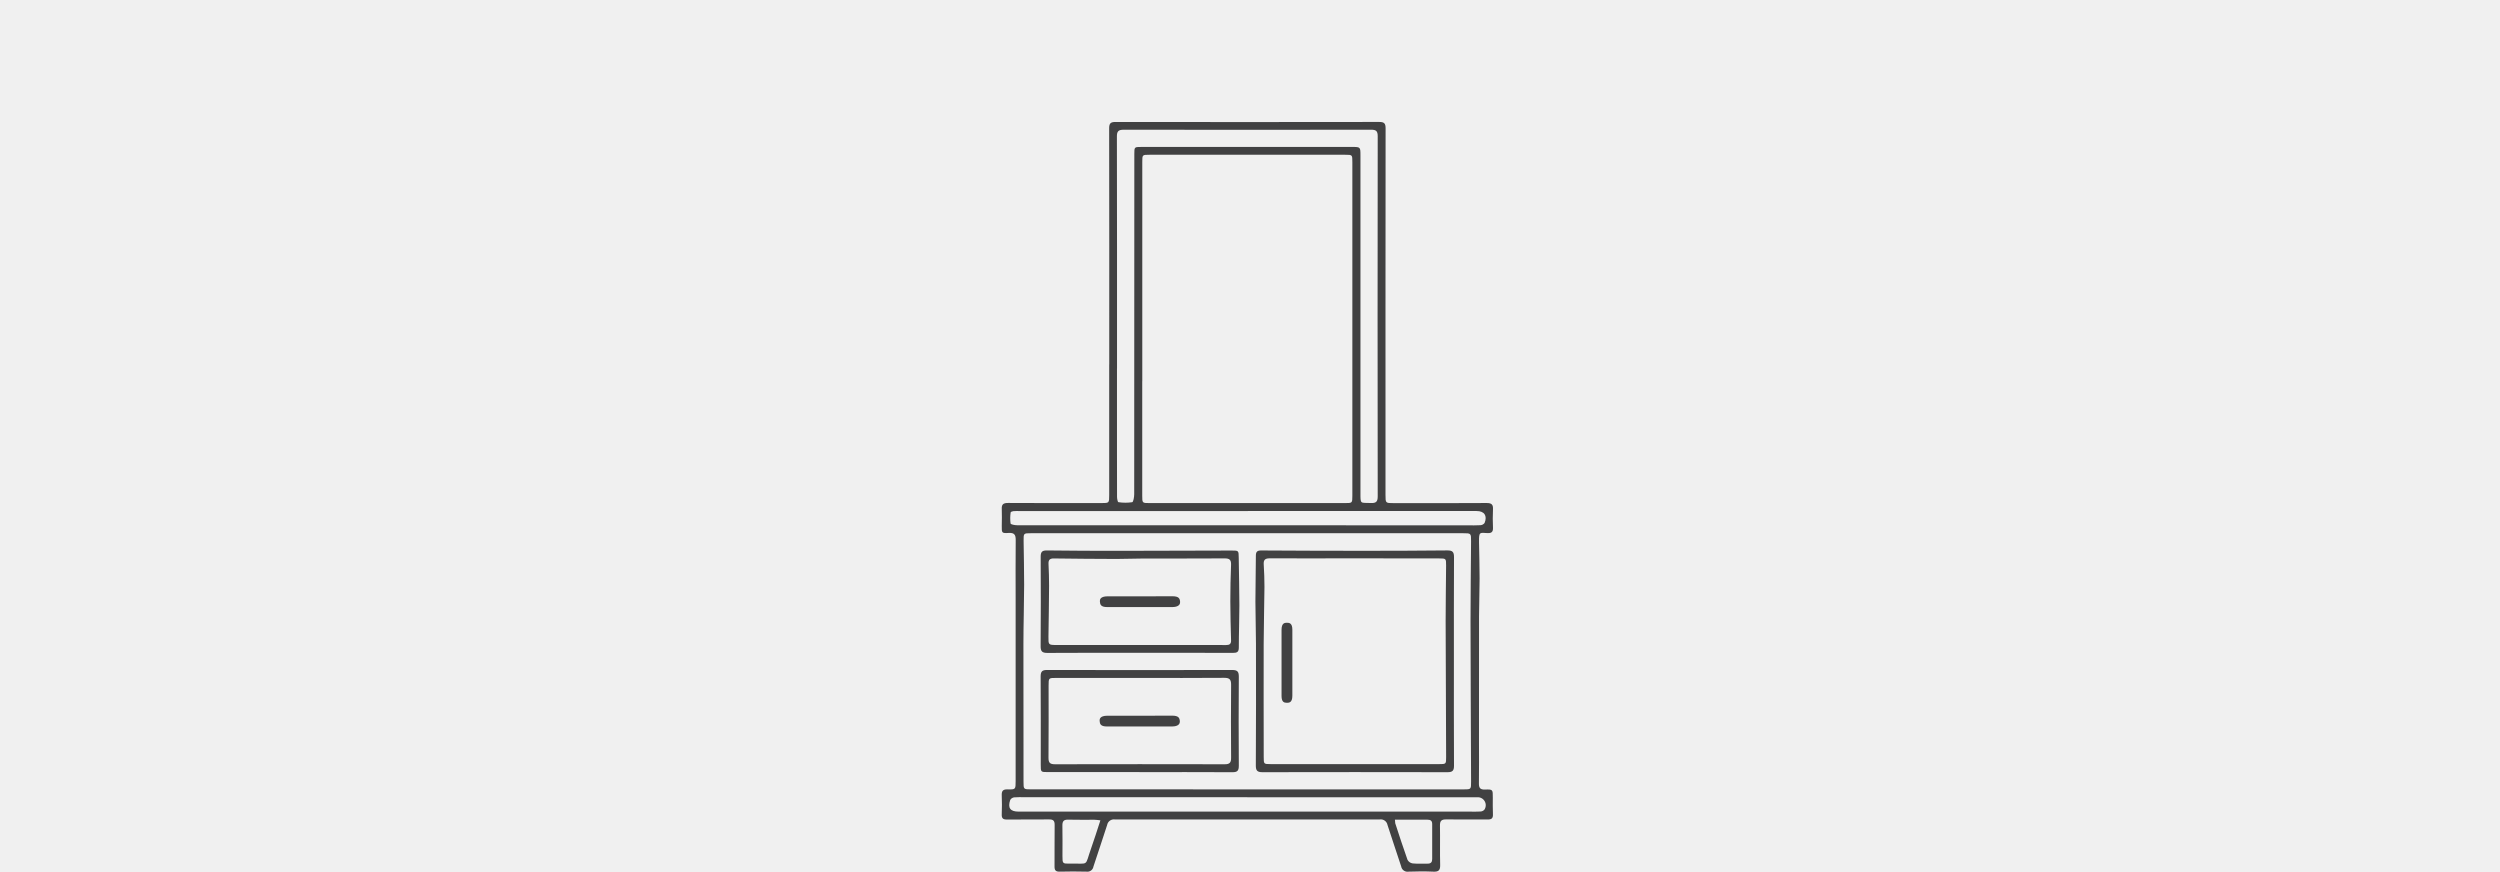
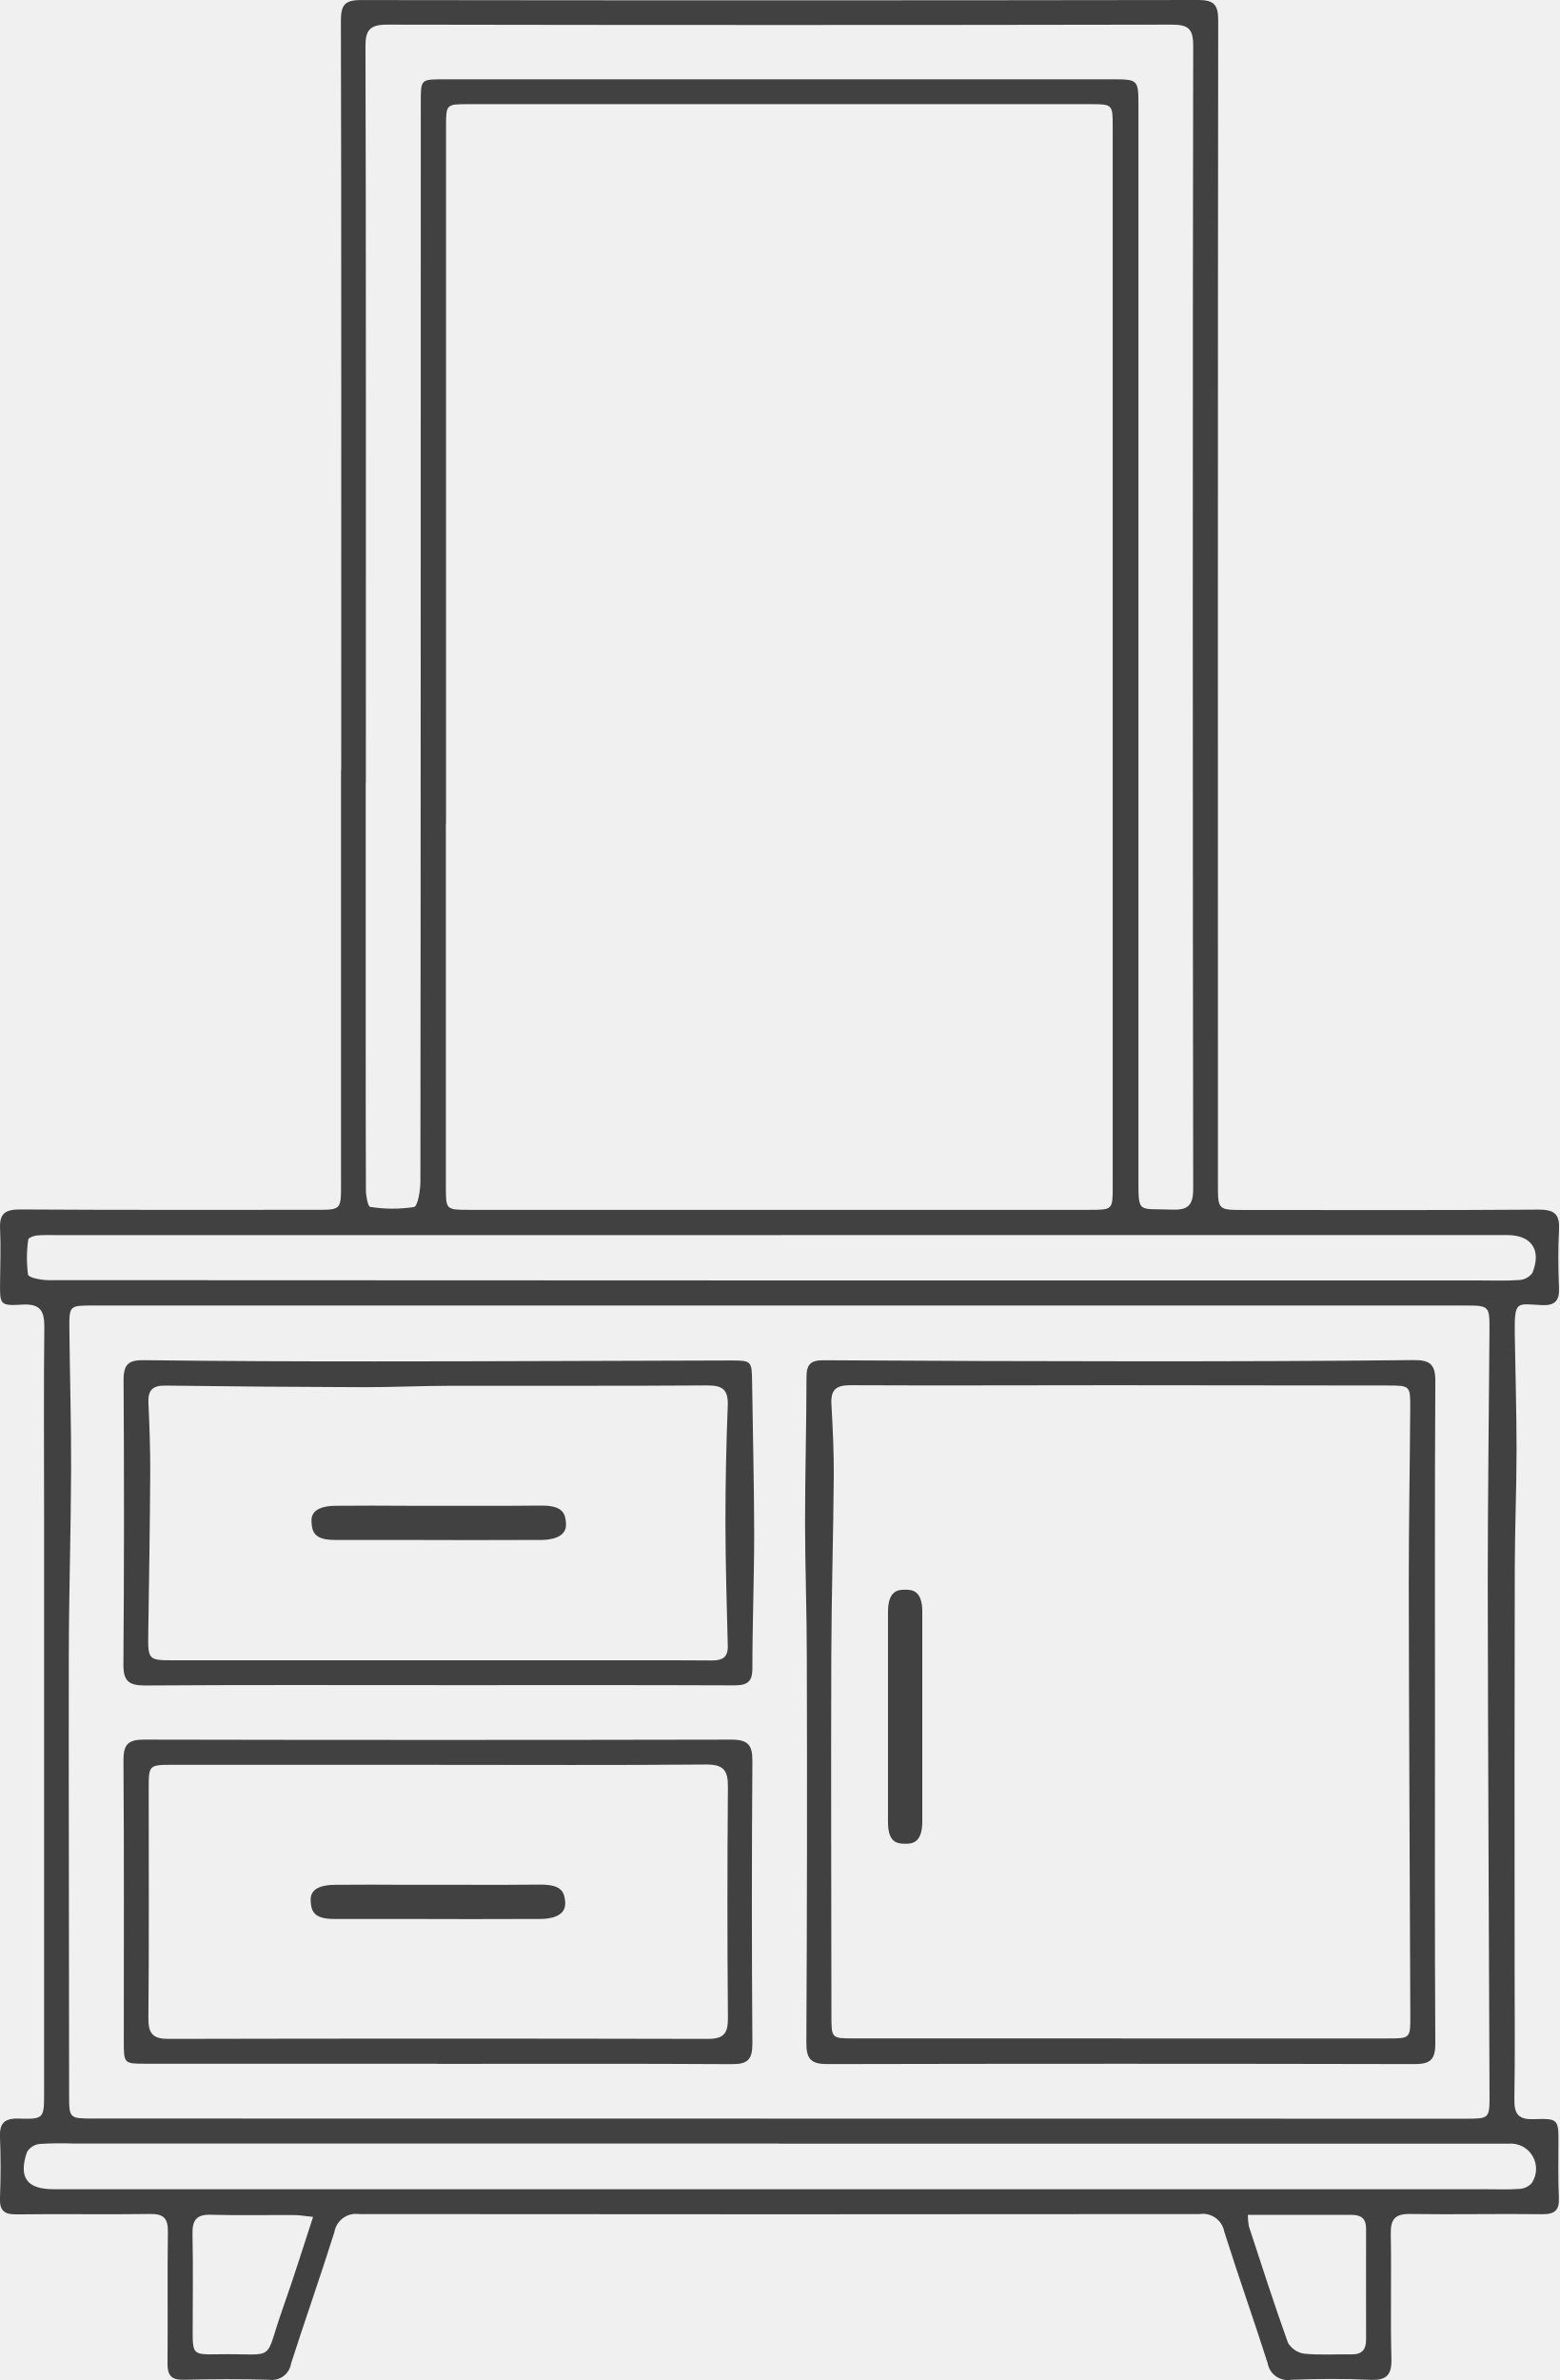
- <svg xmlns="http://www.w3.org/2000/svg" width="287" height="100" viewBox="0 0 287 100">
+ <svg xmlns="http://www.w3.org/2000/svg" width="56.398" height="86.073" viewBox="0 0 56.398 86.073">
  <defs>
    <clipPath id="clip-path">
-       <rect id="Rectangle_207" data-name="Rectangle 207" width="287" height="100" transform="translate(362 3618)" fill="#fff" />
-     </clipPath>
-     <clipPath id="clip-path-2">
-       <rect id="Rectangle_186" data-name="Rectangle 186" width="56.398" height="86.073" fill="#414142" />
+       <rect id="Rectangle_232" data-name="Rectangle 232" width="56.398" height="86.073" fill="#414142" />
    </clipPath>
  </defs>
-   <g id="Mask_Group_18" data-name="Mask Group 18" transform="translate(-362 -3618)" clip-path="url(#clip-path)">
-     <g id="Group_366" data-name="Group 366" transform="translate(477 3632)">
-       <g id="Group_365" data-name="Group 365" clip-path="url(#clip-path-2)">
-         <path id="Path_450" data-name="Path 450" d="M45.415,220.035c0-.134,0-.542.878-.55s1.765-.006,2.648,0l2.228,0c.829,0,1.686.005,2.531-.007.806-.011.895.281.923.635,0,.019,0,.038,0,.056,0,.493-.616.549-.881.551q-2.553.011-5.107,0H46.248c-.73,0-.81-.3-.831-.631,0-.019,0-.038,0-.057" transform="translate(-34.148 -165.028)" fill="#414142" />
-         <path id="Path_451" data-name="Path 451" d="M45.294,275.285c0-.134,0-.542.878-.55s1.765-.006,2.648,0l2.228,0c.829,0,1.686.005,2.531-.007.806-.011.895.281.923.635,0,.019,0,.038,0,.056,0,.493-.616.549-.881.551q-2.553.011-5.107,0H46.127c-.73,0-.81-.3-.831-.631,0-.019,0-.038,0-.057" transform="translate(-34.057 -206.571)" fill="#414142" />
-         <path id="Path_452" data-name="Path 452" d="M130.081,240.928c-.3,0-.613-.061-.613-.784v-1.476q0-3.058,0-6.116c0-.8.383-.809.613-.811h.007c.229,0,.62.008.621.789q0,1.334,0,2.67v4.92c0,.8-.385.807-.615.809Z" transform="translate(-97.347 -174.249)" fill="#414142" />
-         <path id="Path_453" data-name="Path 453" d="M12.342,27.845c0-5.037.009-22.065-.011-27.1,0-.56.14-.744.721-.743Q28.2.024,43.339,0c.574,0,.728.17.727.737-.016,10.032-.011,32.056-.01,42.089,0,.934,0,.933.96.933,3.551,0,7.1.013,10.653-.013.587,0,.757.189.725.746-.039.7-.028,1.4,0,2.1.017.461-.162.628-.616.608-.907-.039-1-.2-.985,1.026.022,1.4.065,2.8.065,4.2,0,1.421-.061,2.842-.064,4.263q-.015,7.233-.006,14.466c0,1.589.018,3.179-.009,4.768-.009.532.146.735.7.717.9-.03.9,0,.894.911,0,.64-.015,1.281.016,1.919.022.458-.14.613-.606.607-1.589-.021-3.18.017-4.769-.008-.549-.009-.716.186-.706.72.028,1.506-.016,3.014.023,4.52.016.612-.2.783-.783.756-.948-.044-1.9-.035-2.848,0a.734.734,0,0,1-.845-.6c-.508-1.591-1.069-3.166-1.57-4.759a.788.788,0,0,0-.893-.634q-15.206.016-30.411,0a.79.79,0,0,0-.884.647c-.5,1.593-1.059,3.169-1.569,4.759a.7.7,0,0,1-.793.586c-1.031-.03-2.065-.024-3.1,0-.436.009-.579-.162-.575-.583.014-1.589-.009-3.179.013-4.768.006-.483-.15-.651-.642-.644-1.61.024-3.221-.008-4.831.014-.468.007-.62-.153-.6-.61.029-.721.03-1.446,0-2.167-.021-.5.135-.7.667-.687.929.026.928,0,.928-.95q0-10.435,0-20.87c0-2.265-.017-4.53.008-6.794.007-.6-.147-.862-.8-.823-.81.048-.81.005-.8-.823.005-.64.031-1.281,0-1.919-.029-.546.179-.7.718-.7,3.571.023,7.143.013,10.715.013.9,0,.9,0,.9-.928q0-7.493,0-14.986m3.792,1.938q0,6.563,0,13.126c0,.85,0,.851.851.851H39.4c.847,0,.85,0,.85-.85,0-8.771,0-29.534,0-38.305,0-.829,0-.832-.821-.832H16.953c-.819,0-.819,0-.819.833,0,4.4,0,20.783,0,25.179M28.129,47.214H3.355c-.844,0-.854,0-.845.866.016,1.689.068,3.378.062,5.068-.008,2.246-.08,4.492-.083,6.738C2.481,65.17,2.5,70.454,2.5,75.739c0,.877,0,.878.887.878L53,76.623c.879,0,.884,0,.88-.885-.022-6.148-.056-12.3-.064-18.443,0-3.052.042-6.1.062-9.156.006-.921,0-.925-.915-.925H28.129m-14.9-18.906q0,4.645,0,9.29c0,1.817,0,3.634.007,5.45,0,.211.078.595.153.6a5.155,5.155,0,0,0,1.586.005c.137-.028.231-.6.232-.916.013-9.022.012-30.035.014-39.057,0-.81,0-.811.826-.811H40.21c.965,0,.971,0,.971.984,0,8.9,0,29.787,0,38.685,0,1.386-.048,1.158,1.2,1.208.585.024.781-.146.78-.756-.018-9.786-.02-31.563,0-41.349,0-.618-.2-.751-.781-.75Q28.2.917,14.013.891c-.637,0-.8.194-.793.809.023,4.872.013,21.736.014,26.608m15.03,16.36H2.073c-.248,0-.5-.01-.742.013-.11.01-.3.083-.307.14a4.588,4.588,0,0,0-.01,1.276c.023.115.487.2.749.2q25.851.015,51.7.01c.5,0,.992.021,1.485-.014a.642.642,0,0,0,.482-.254c.34-.838-.031-1.373-.914-1.373H28.264m-.083,32.855H2.661a12.026,12.026,0,0,0-1.237.016.614.614,0,0,0-.448.293c-.314.922,0,1.341.949,1.343h.867l50.916,0c.413,0,.827.019,1.238-.01a.643.643,0,0,0,.462-.212.917.917,0,0,0-.84-1.426H28.181M11.325,80.174c-.317-.032-.5-.065-.675-.066-1.009-.005-2.019.017-3.027-.011-.528-.015-.671.207-.66.7.026,1.153.007,2.306.007,3.459,0,.89,0,.9.89.887,2.225-.043,1.647.369,2.386-1.709.37-1.04.7-2.1,1.079-3.261m33.812-.07a2.707,2.707,0,0,0,.037.408c.462,1.406.913,2.817,1.413,4.21a.812.812,0,0,0,.587.4c.571.057,1.151.015,1.727.024.37.005.515-.179.514-.532,0-1.338-.005-2.676,0-4.013,0-.387-.2-.5-.542-.5-.576,0-1.153,0-1.729,0H45.138" transform="translate(0 0)" fill="#414142" />
-         <path id="Path_454" data-name="Path 454" d="M140.168,211.042c0,3.983-.011,7.966.012,11.949,0,.582-.191.737-.748.736q-10.619-.023-21.239,0c-.6,0-.767-.183-.764-.778q.038-6.965.017-13.93c0-1.628-.063-3.256-.064-4.884,0-1.752.051-3.5.052-5.257,0-.458.156-.608.612-.605q5.758.036,11.516.038c3.281,0,6.561-.008,9.842-.044.591-.006.78.163.777.765-.023,4-.012,8.007-.013,12.011M128.846,222.8q4.8,0,9.6,0c.828,0,.833,0,.83-.82-.019-5.2-.048-10.4-.056-15.6,0-2.123.039-4.246.053-6.37.005-.819,0-.822-.829-.824q-4.947-.007-9.894-.01c-3.179,0-6.357.015-9.536,0-.517,0-.707.173-.679.68.048.862.093,1.727.086,2.59-.016,2.184-.084,4.368-.09,6.552-.013,4.334,0,8.668.005,13,0,.794.009.8.789.8h9.722" transform="translate(-88.261 -149.079)" fill="#414142" />
-         <path id="Path_455" data-name="Path 455" d="M29.362,210.031c-3.531,0-7.061-.012-10.592.013-.595,0-.781-.173-.776-.77q.039-5.139.006-10.279c0-.593.2-.723.752-.716,2.787.036,5.574.045,8.361.044,4.271,0,8.541-.023,12.812-.033.806,0,.8,0,.811.827.024,1.814.073,3.629.075,5.443,0,1.622-.066,3.245-.065,4.867,0,.512-.208.614-.668.612-3.572-.014-7.144-.008-10.716-.007m.013-.9v0h7.306c.867,0,1.734,0,2.6.007.37,0,.586-.1.575-.527-.039-1.494-.083-2.988-.085-4.482q0-2.1.084-4.2c.024-.581-.183-.742-.746-.738-3.112.023-6.224.007-9.336.014-1.029,0-2.059.053-3.088.05q-3.588-.01-7.176-.058c-.459-.006-.63.169-.61.618.038.843.069,1.688.065,2.532-.011,1.939-.041,3.877-.071,5.816-.014.938,0,.969.885.969q4.8,0,9.6,0" transform="translate(-13.53 -149.088)" fill="#414142" />
-         <path id="Path_456" data-name="Path 456" d="M29.358,265.311q-5.265,0-10.53,0c-.813,0-.812,0-.812-.826,0-3.386.013-6.772-.012-10.157,0-.579.184-.739.745-.738q10.623.022,21.246,0c.605,0,.763.195.759.78q-.037,5.109,0,10.219c0,.58-.18.741-.743.737-3.551-.021-7.1-.01-10.654-.01Zm.052-10.81q-4.8,0-9.593,0c-.9,0-.9,0-.9.872,0,2.764.015,5.528-.011,8.291-.005.572.173.75.738.749q9.747-.022,19.494,0c.581,0,.736-.2.731-.755q-.036-4.176,0-8.353c.006-.62-.169-.82-.8-.815-3.218.028-6.436.013-9.654.012" transform="translate(-13.538 -190.676)" fill="#414142" />
+   <g id="Group_415" data-name="Group 415" transform="translate(-2434 -3628)">
+     <g id="Group_411" data-name="Group 411" transform="translate(2434 3628)">
+       <g id="Group_410" data-name="Group 410" clip-path="url(#clip-path)">
+         <path id="Path_521" data-name="Path 521" d="M45.415,220.035c0-.134,0-.542.878-.55s1.765-.006,2.648,0l2.228,0c.829,0,1.686.005,2.531-.007.806-.011.895.281.923.635,0,.019,0,.038,0,.056,0,.493-.616.549-.881.551q-2.553.011-5.107,0H46.248c-.73,0-.81-.3-.831-.631,0-.019,0-.038,0-.057" transform="translate(-34.148 -165.028)" fill="#414142" />
+         <path id="Path_522" data-name="Path 522" d="M45.294,275.285c0-.134,0-.542.878-.55s1.765-.006,2.648,0l2.228,0c.829,0,1.686.005,2.531-.007.806-.011.895.281.923.635,0,.019,0,.038,0,.056,0,.493-.616.549-.881.551q-2.553.011-5.107,0H46.127c-.73,0-.81-.3-.831-.631,0-.019,0-.038,0-.057" transform="translate(-34.057 -206.571)" fill="#414142" />
+         <path id="Path_523" data-name="Path 523" d="M130.081,240.928c-.3,0-.613-.061-.613-.784v-1.476q0-3.058,0-6.116c0-.8.383-.809.613-.811h.007c.229,0,.62.008.621.789q0,1.334,0,2.67v4.92c0,.8-.385.807-.615.809Z" transform="translate(-97.347 -174.249)" fill="#414142" />
+         <path id="Path_524" data-name="Path 524" d="M12.342,27.845c0-5.037.009-22.065-.011-27.1,0-.56.14-.744.721-.743Q28.2.024,43.339,0c.574,0,.728.17.727.737-.016,10.032-.011,32.056-.01,42.089,0,.934,0,.933.96.933,3.551,0,7.1.013,10.653-.013.587,0,.757.189.725.746-.039.7-.028,1.4,0,2.1.017.461-.162.628-.616.608-.907-.039-1-.2-.985,1.026.022,1.4.065,2.8.065,4.2,0,1.421-.061,2.842-.064,4.263q-.015,7.233-.006,14.466c0,1.589.018,3.179-.009,4.768-.009.532.146.735.7.717.9-.03.9,0,.894.911,0,.64-.015,1.281.016,1.919.022.458-.14.613-.606.607-1.589-.021-3.18.017-4.769-.008-.549-.009-.716.186-.706.72.028,1.506-.016,3.014.023,4.52.016.612-.2.783-.783.756-.948-.044-1.9-.035-2.848,0a.734.734,0,0,1-.845-.6c-.508-1.591-1.069-3.166-1.57-4.759a.788.788,0,0,0-.893-.634q-15.206.016-30.411,0a.79.79,0,0,0-.884.647c-.5,1.593-1.059,3.169-1.569,4.759a.7.7,0,0,1-.793.586c-1.031-.03-2.065-.024-3.1,0-.436.009-.579-.162-.575-.583.014-1.589-.009-3.179.013-4.768.006-.483-.15-.651-.642-.644-1.61.024-3.221-.008-4.831.014-.468.007-.62-.153-.6-.61.029-.721.03-1.446,0-2.167-.021-.5.135-.7.667-.687.929.026.928,0,.928-.95q0-10.435,0-20.87c0-2.265-.017-4.53.008-6.794.007-.6-.147-.862-.8-.823-.81.048-.81.005-.8-.823.005-.64.031-1.281,0-1.919-.029-.546.179-.7.718-.7,3.571.023,7.143.013,10.715.013.9,0,.9,0,.9-.928q0-7.493,0-14.986m3.792,1.938q0,6.563,0,13.126c0,.85,0,.851.851.851H39.4c.847,0,.85,0,.85-.85,0-8.771,0-29.534,0-38.305,0-.829,0-.832-.821-.832H16.953c-.819,0-.819,0-.819.833,0,4.4,0,20.783,0,25.179M28.129,47.214H3.355c-.844,0-.854,0-.845.866.016,1.689.068,3.378.062,5.068-.008,2.246-.08,4.492-.083,6.738C2.481,65.17,2.5,70.454,2.5,75.739c0,.877,0,.878.887.878L53,76.623c.879,0,.884,0,.88-.885-.022-6.148-.056-12.3-.064-18.443,0-3.052.042-6.1.062-9.156.006-.921,0-.925-.915-.925H28.129m-14.9-18.906q0,4.645,0,9.29c0,1.817,0,3.634.007,5.45,0,.211.078.595.153.6a5.155,5.155,0,0,0,1.586.005c.137-.028.231-.6.232-.916.013-9.022.012-30.035.014-39.057,0-.81,0-.811.826-.811H40.21c.965,0,.971,0,.971.984,0,8.9,0,29.787,0,38.685,0,1.386-.048,1.158,1.2,1.208.585.024.781-.146.78-.756-.018-9.786-.02-31.563,0-41.349,0-.618-.2-.751-.781-.75Q28.2.917,14.013.891c-.637,0-.8.194-.793.809.023,4.872.013,21.736.014,26.608m15.03,16.36H2.073c-.248,0-.5-.01-.742.013-.11.01-.3.083-.307.14a4.588,4.588,0,0,0-.01,1.276c.023.115.487.2.749.2q25.851.015,51.7.01c.5,0,.992.021,1.485-.014a.642.642,0,0,0,.482-.254c.34-.838-.031-1.373-.914-1.373H28.264m-.083,32.855H2.661a12.026,12.026,0,0,0-1.237.016.614.614,0,0,0-.448.293c-.314.922,0,1.341.949,1.343h.867l50.916,0c.413,0,.827.019,1.238-.01a.643.643,0,0,0,.462-.212.917.917,0,0,0-.84-1.426H28.181M11.325,80.174c-.317-.032-.5-.065-.675-.066-1.009-.005-2.019.017-3.027-.011-.528-.015-.671.207-.66.7.026,1.153.007,2.306.007,3.459,0,.89,0,.9.89.887,2.225-.043,1.647.369,2.386-1.709.37-1.04.7-2.1,1.079-3.261m33.812-.07a2.707,2.707,0,0,0,.037.408c.462,1.406.913,2.817,1.413,4.21a.812.812,0,0,0,.587.4c.571.057,1.151.015,1.727.024.37.005.515-.179.514-.532,0-1.338-.005-2.676,0-4.013,0-.387-.2-.5-.542-.5-.576,0-1.153,0-1.729,0H45.138" transform="translate(0 0)" fill="#414142" />
+         <path id="Path_525" data-name="Path 525" d="M140.168,211.042c0,3.983-.011,7.966.012,11.949,0,.582-.191.737-.748.736q-10.619-.023-21.239,0c-.6,0-.767-.183-.764-.778q.038-6.965.017-13.93c0-1.628-.063-3.256-.064-4.884,0-1.752.051-3.5.052-5.257,0-.458.156-.608.612-.605q5.758.036,11.516.038c3.281,0,6.561-.008,9.842-.044.591-.006.78.163.777.765-.023,4-.012,8.007-.013,12.011M128.846,222.8q4.8,0,9.6,0c.828,0,.833,0,.83-.82-.019-5.2-.048-10.4-.056-15.6,0-2.123.039-4.246.053-6.37.005-.819,0-.822-.829-.824q-4.947-.007-9.894-.01c-3.179,0-6.357.015-9.536,0-.517,0-.707.173-.679.68.048.862.093,1.727.086,2.59-.016,2.184-.084,4.368-.09,6.552-.013,4.334,0,8.668.005,13,0,.794.009.8.789.8h9.722" transform="translate(-88.261 -149.079)" fill="#414142" />
+         <path id="Path_526" data-name="Path 526" d="M29.362,210.031c-3.531,0-7.061-.012-10.592.013-.595,0-.781-.173-.776-.77q.039-5.139.006-10.279c0-.593.2-.723.752-.716,2.787.036,5.574.045,8.361.044,4.271,0,8.541-.023,12.812-.033.806,0,.8,0,.811.827.024,1.814.073,3.629.075,5.443,0,1.622-.066,3.245-.065,4.867,0,.512-.208.614-.668.612-3.572-.014-7.144-.008-10.716-.007m.013-.9v0h7.306c.867,0,1.734,0,2.6.007.37,0,.586-.1.575-.527-.039-1.494-.083-2.988-.085-4.482q0-2.1.084-4.2c.024-.581-.183-.742-.746-.738-3.112.023-6.224.007-9.336.014-1.029,0-2.059.053-3.088.05q-3.588-.01-7.176-.058c-.459-.006-.63.169-.61.618.038.843.069,1.688.065,2.532-.011,1.939-.041,3.877-.071,5.816-.014.938,0,.969.885.969q4.8,0,9.6,0" transform="translate(-13.53 -149.088)" fill="#414142" />
+         <path id="Path_527" data-name="Path 527" d="M29.358,265.311q-5.265,0-10.53,0c-.813,0-.812,0-.812-.826,0-3.386.013-6.772-.012-10.157,0-.579.184-.739.745-.738q10.623.022,21.246,0c.605,0,.763.195.759.78q-.037,5.109,0,10.219c0,.58-.18.741-.743.737-3.551-.021-7.1-.01-10.654-.01Zm.052-10.81q-4.8,0-9.593,0c-.9,0-.9,0-.9.872,0,2.764.015,5.528-.011,8.291-.005.572.173.75.738.749q9.747-.022,19.494,0c.581,0,.736-.2.731-.755q-.036-4.176,0-8.353c.006-.62-.169-.82-.8-.815-3.218.028-6.436.013-9.654.012" transform="translate(-13.538 -190.676)" fill="#414142" />
      </g>
    </g>
  </g>
</svg>
